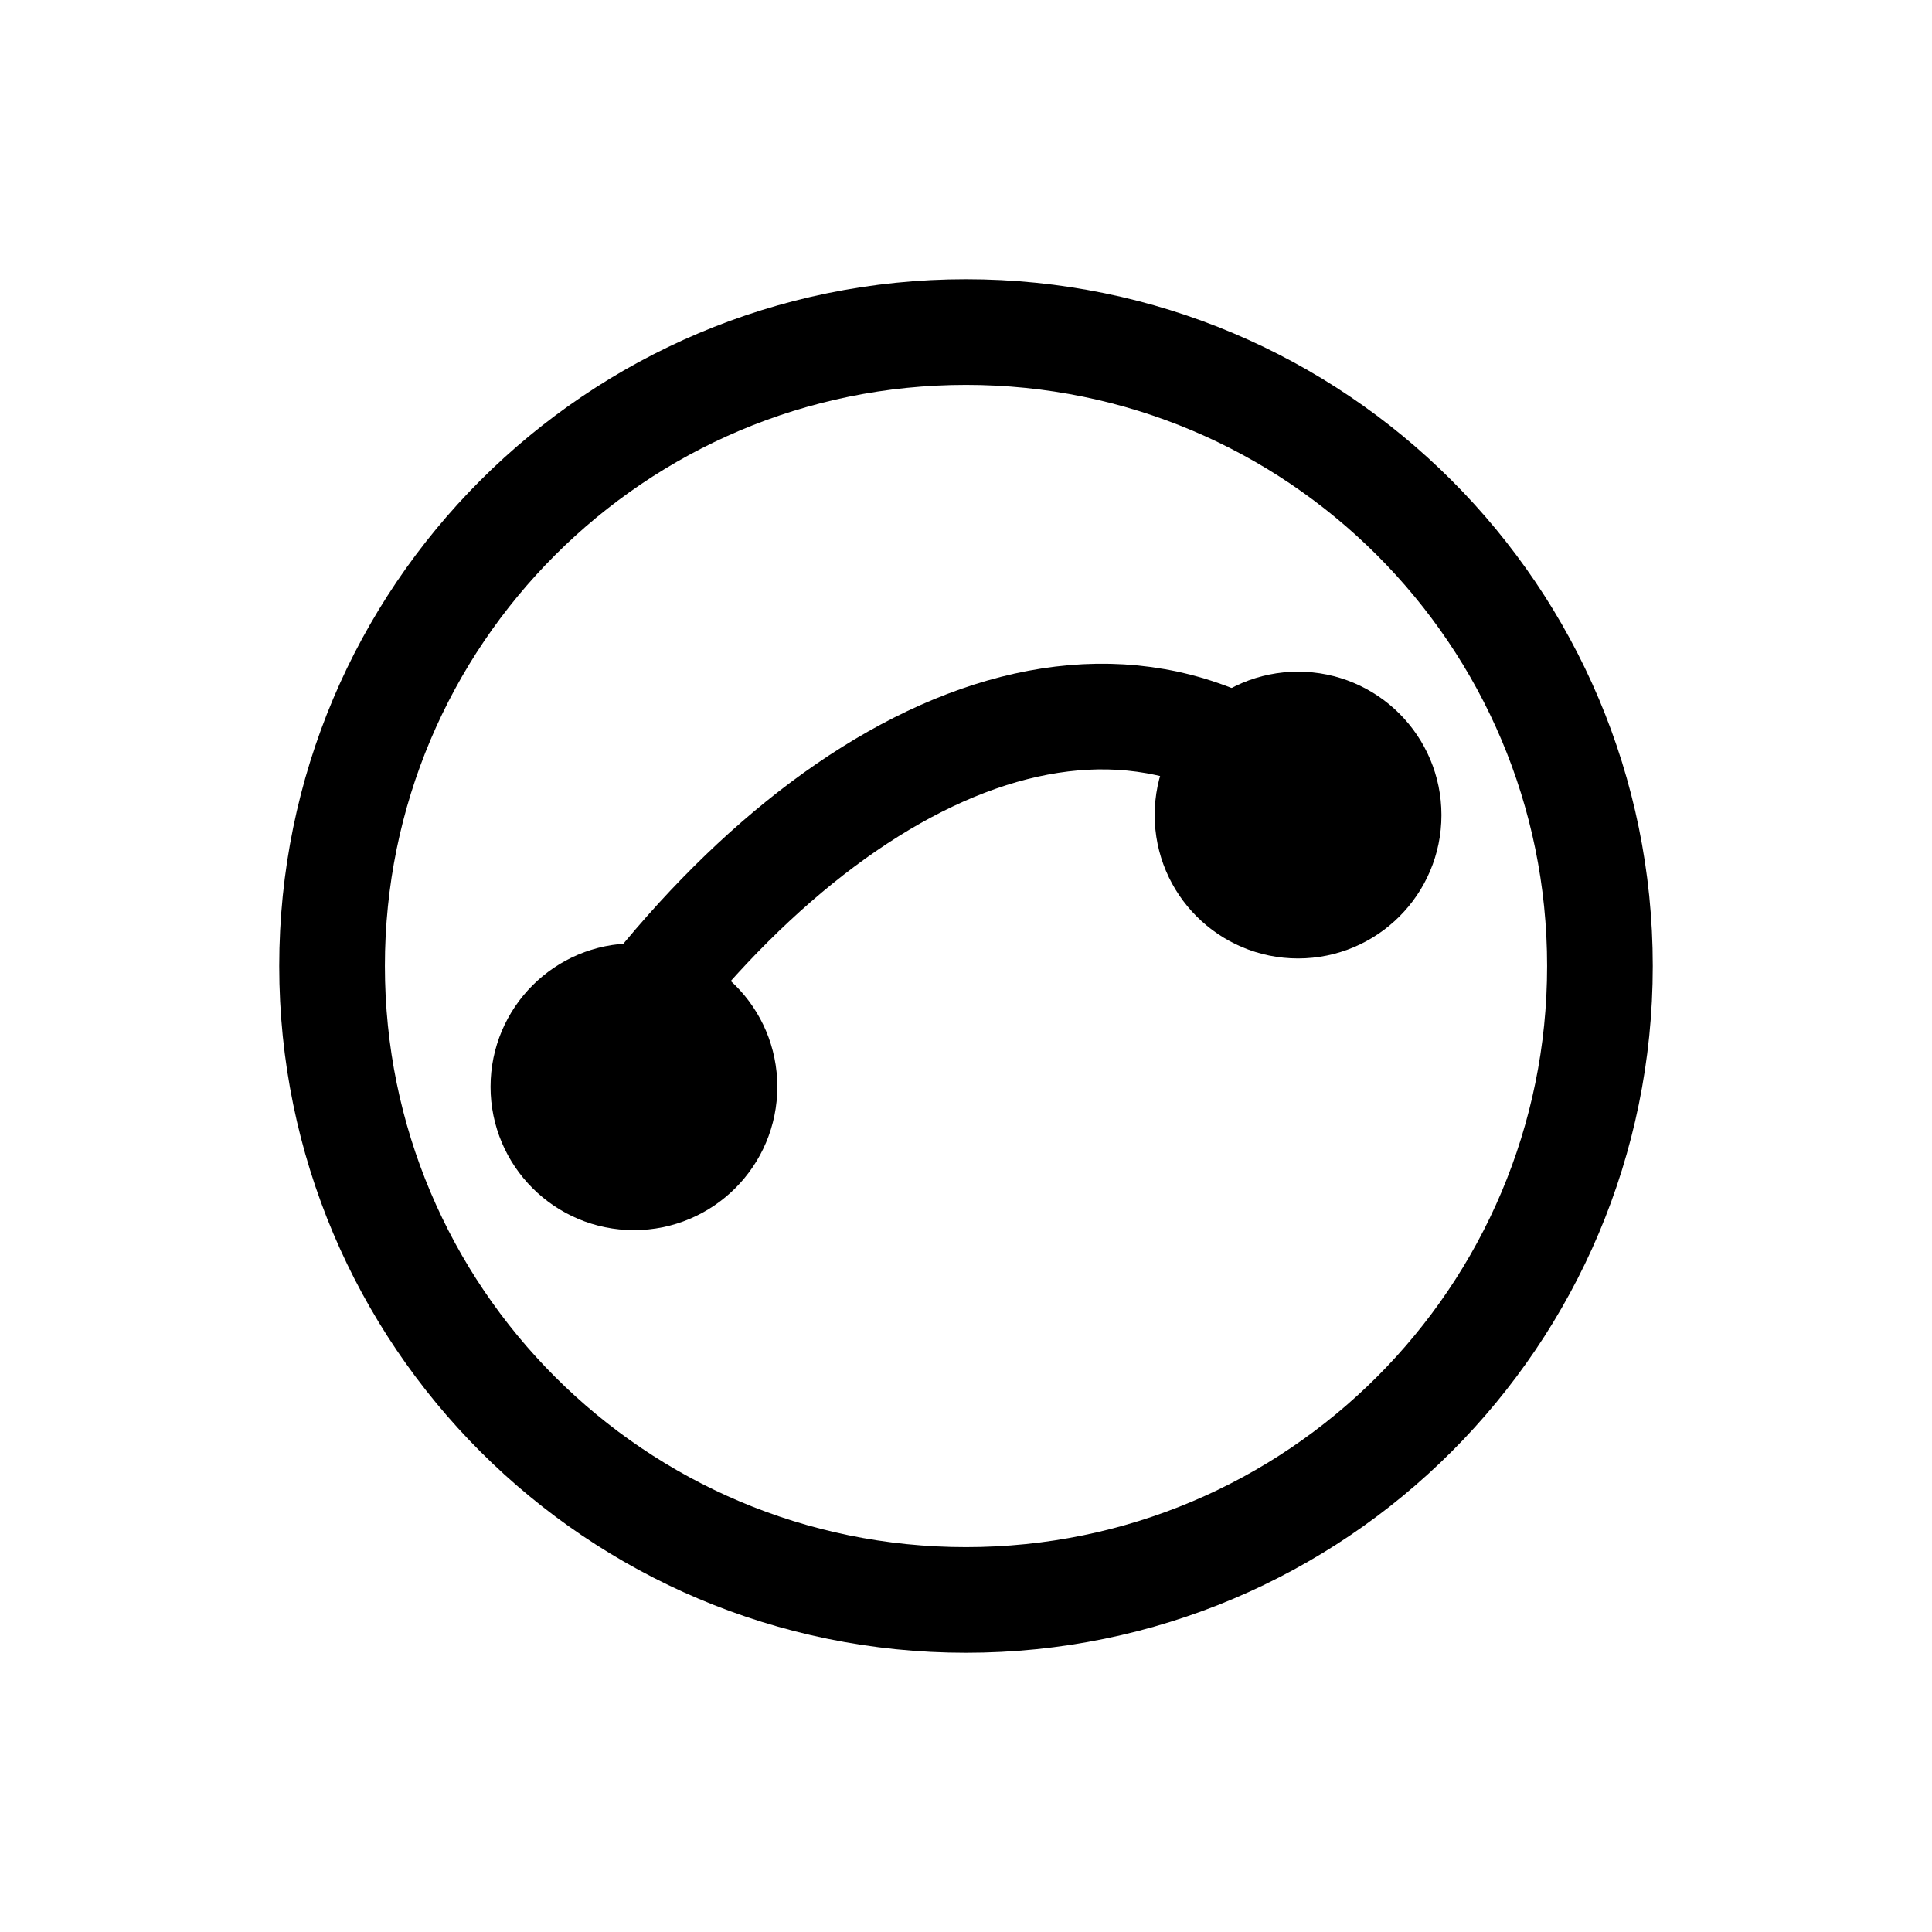
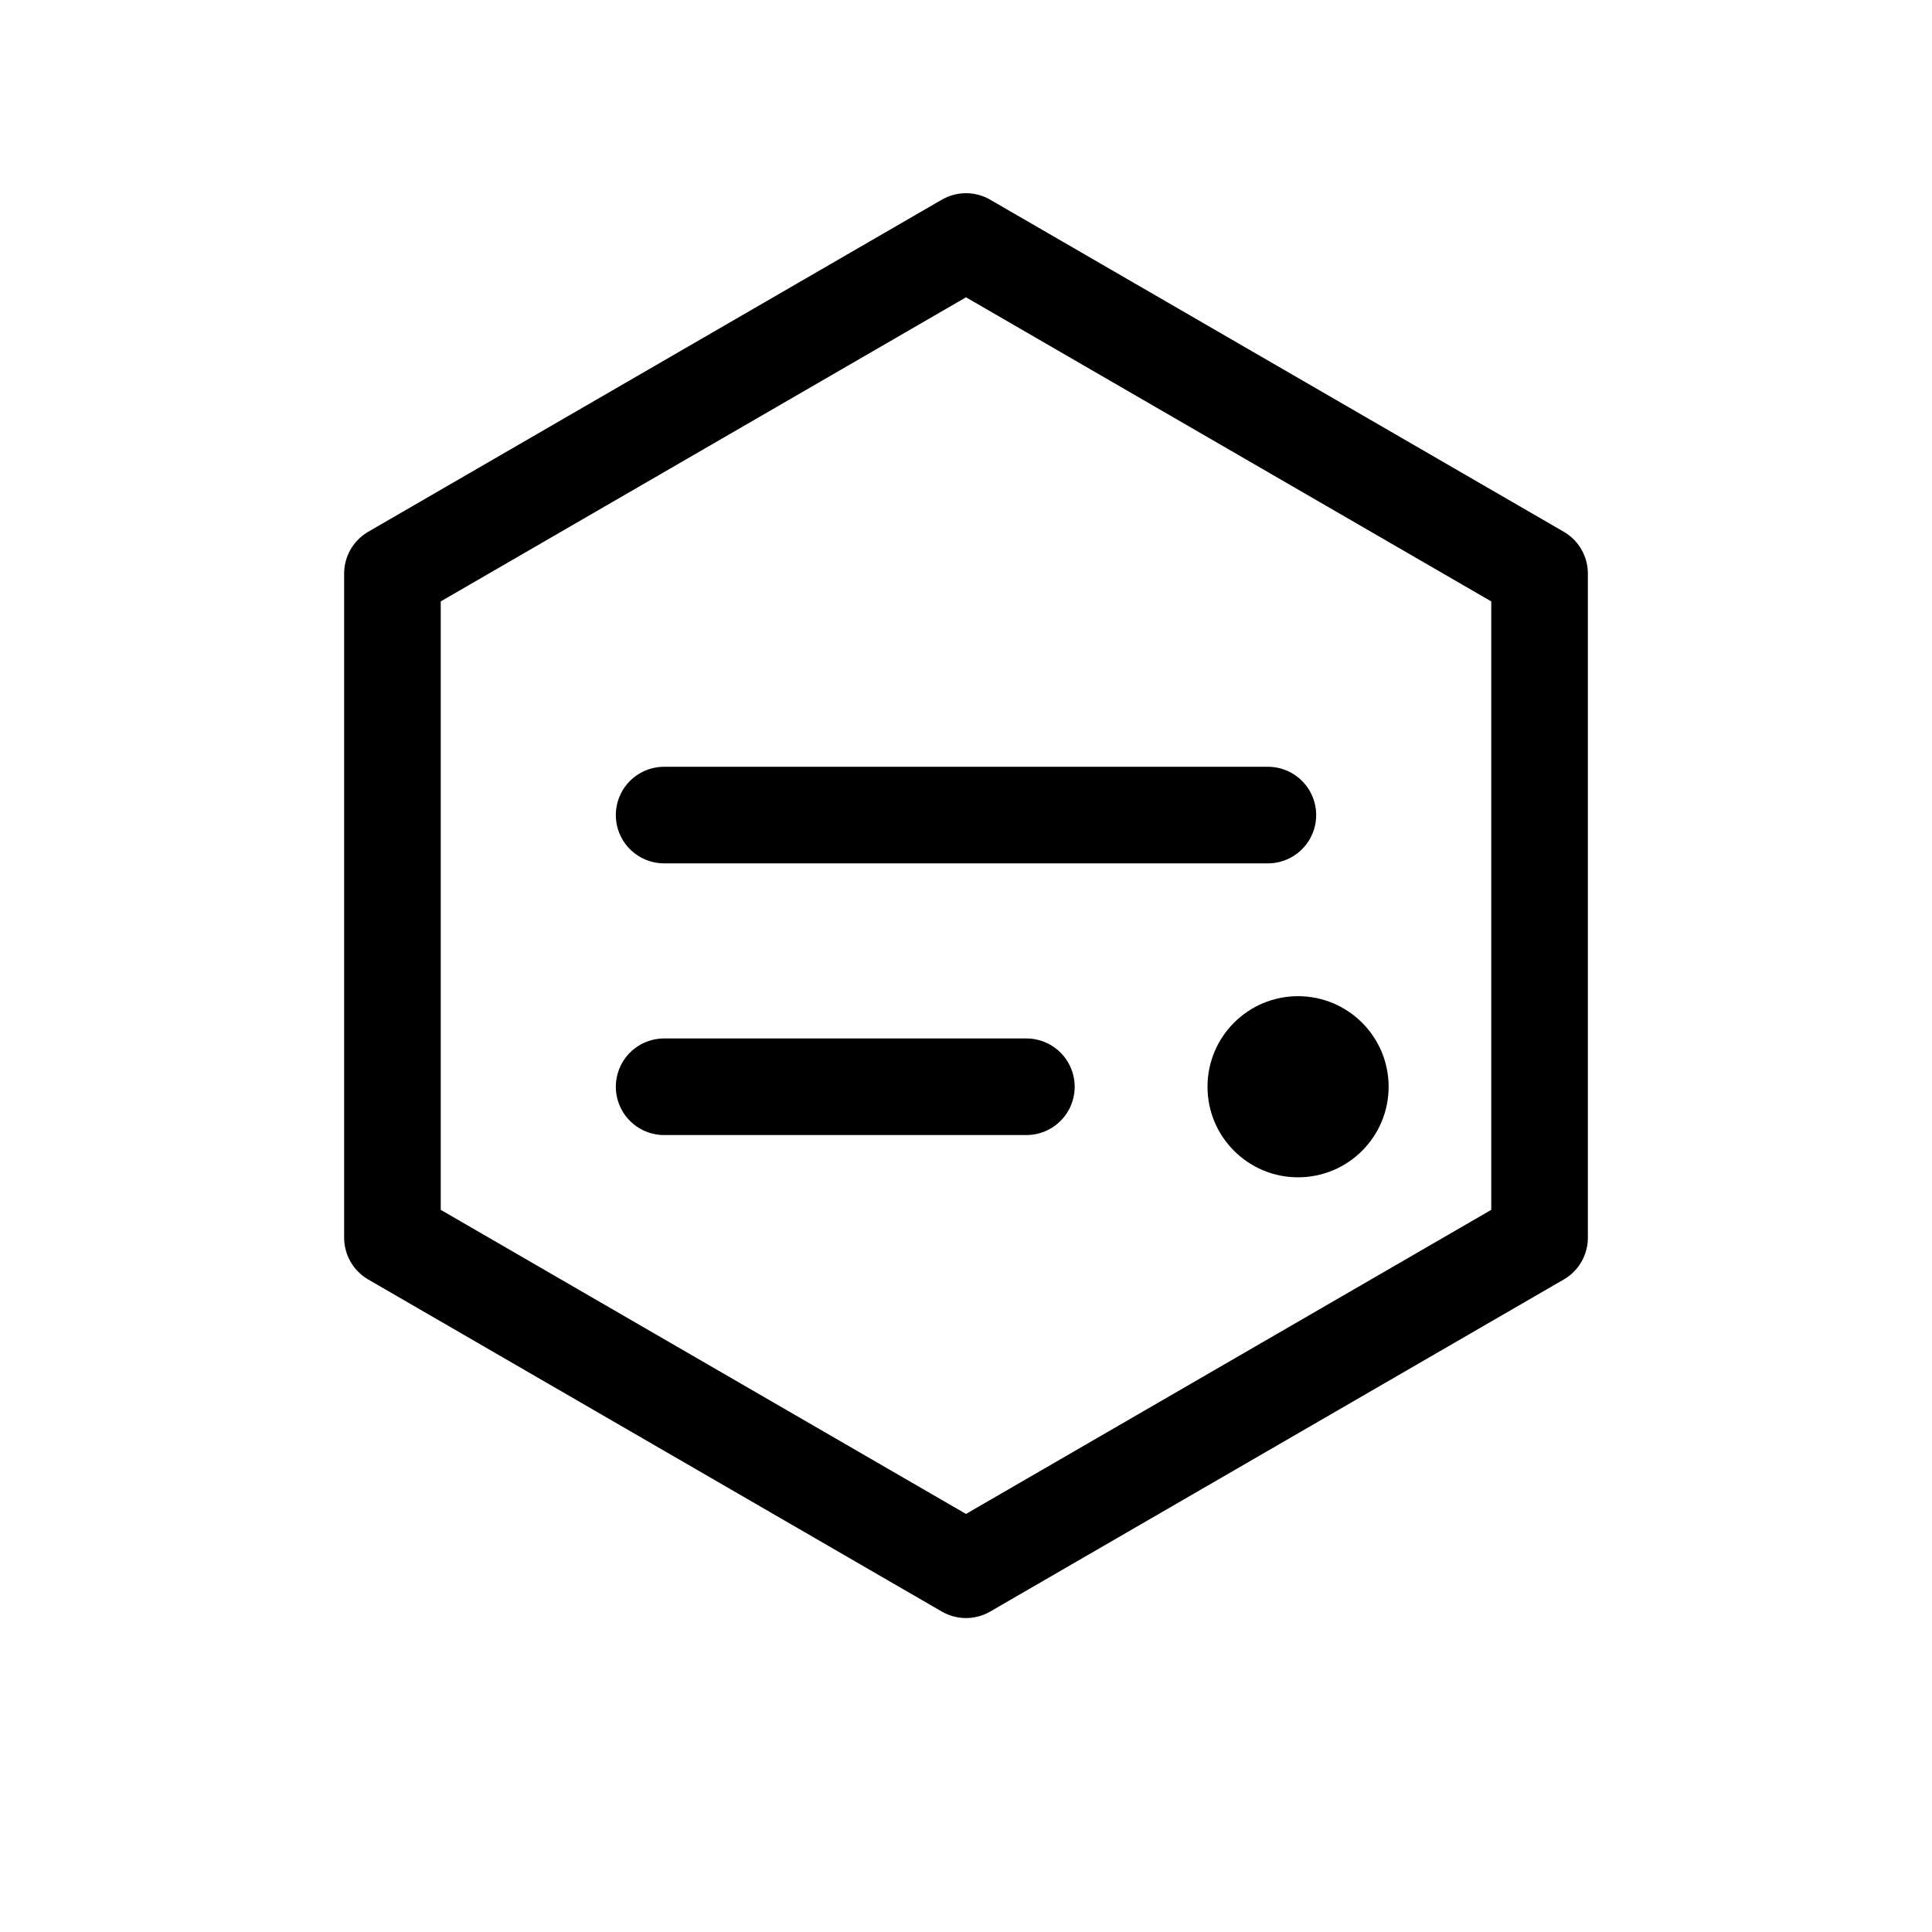
- <svg xmlns="http://www.w3.org/2000/svg" viewBox="0 0 64 64" fill="none" stroke="currentColor" stroke-width="3.5" stroke-linecap="round" stroke-linejoin="round">
-   <circle cx="32" cy="32" r="21" />
-   <path d="M20 35c7-10 17-15 24-8" />
-   <circle cx="21" cy="36" r="3" fill="currentColor" />
-   <circle cx="43" cy="27" r="3" fill="currentColor" />
+ <svg xmlns="http://www.w3.org/2000/svg" viewBox="0 0 64 64" fill="none" stroke="currentColor" stroke-width="3.2" stroke-linecap="round" stroke-linejoin="round">
+   <path d="M32 8 51 19v22L32 52 13 41V19L32 8Z" />
+   <path d="M22 27h20M22 36h12" />
+   <circle cx="43" cy="36" r="3" fill="currentColor" stroke="none" />
</svg>
